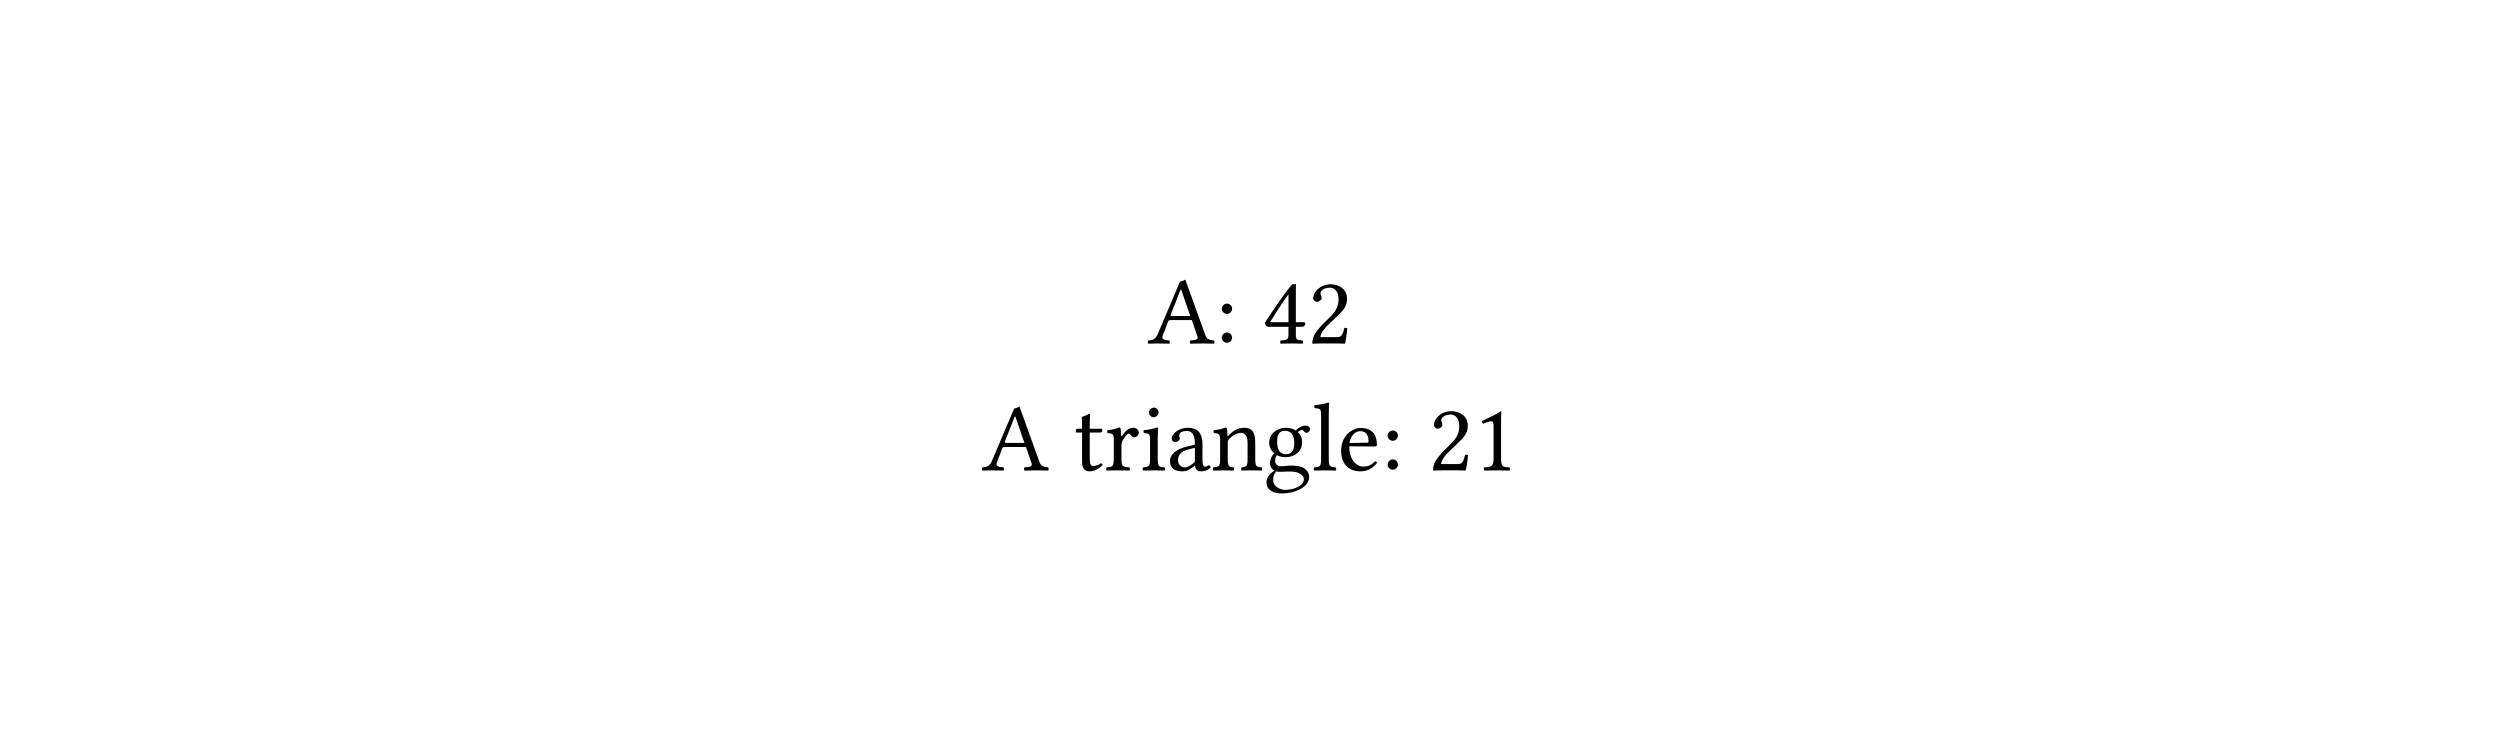
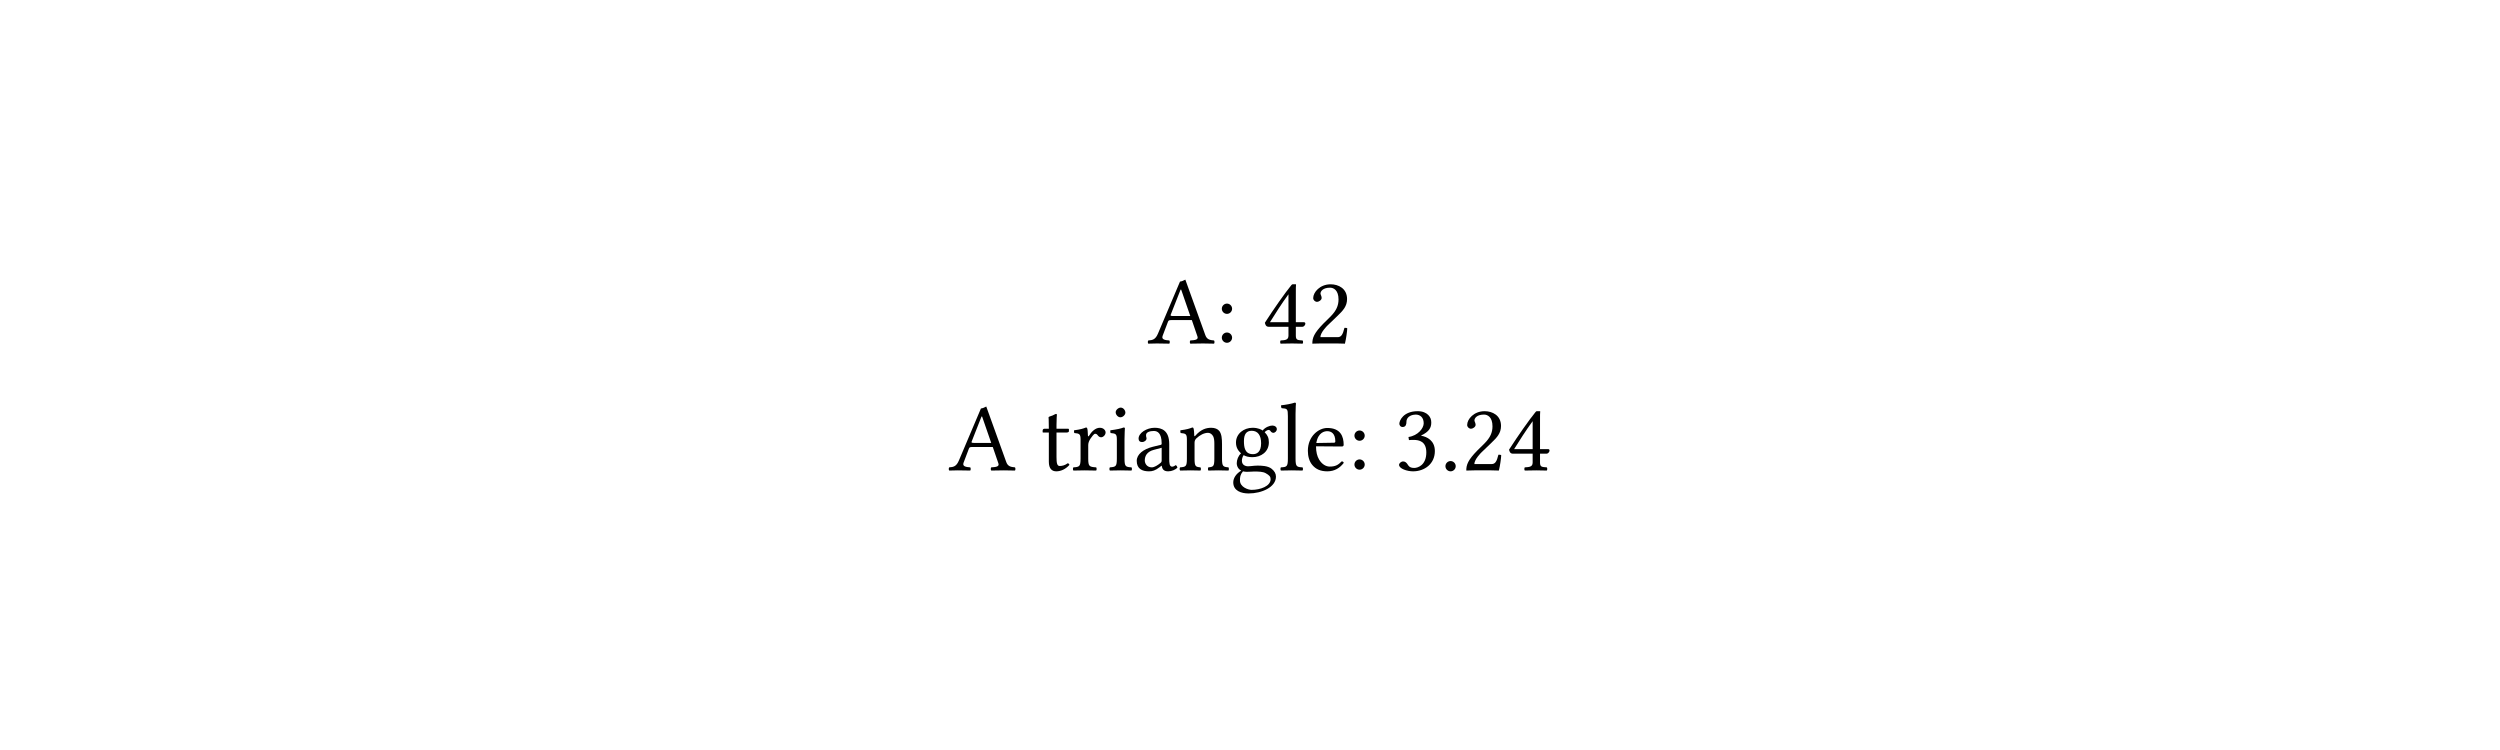
<svg xmlns="http://www.w3.org/2000/svg" xmlns:xlink="http://www.w3.org/1999/xlink" class="typst-doc" viewBox="0 0 283.465 85.039" width="283.465pt" height="85.039pt">
  <path class="typst-shape" fill="#ffffff" fill-rule="nonzero" d="M 0 0v 85.039 h 283.465 v -85.039 Z " />
  <g>
    <g class="typst-text" transform="matrix(1 0 0 -1 130.1218 38.94469)">
-       <use xlink:href="#gE9BB81B99CF031ED8E1EDC9A2706520A" x="0" y="0" fill="#000000" fill-rule="nonzero" />
-       <use xlink:href="#gEE5296E8D8D59B70037752A37CD9A913" x="7.645" y="0" fill="#000000" fill-rule="nonzero" />
-       <use xlink:href="#gAAB7ABFE0B871CE352381E7CA720D5D8" x="12.991" y="0" fill="#000000" fill-rule="nonzero" />
-       <use xlink:href="#g2DD7D9B80A9E032B1C7148FAA368FBC7" x="18.106" y="0" fill="#000000" fill-rule="nonzero" />
+       <use xlink:href="#gA5A116099FA8A11D879FFB54B1A40C4F" x="0" y="0" fill="#000000" fill-rule="nonzero" />
+       <use xlink:href="#g913B2386D66F68CF5789BAA958D26FCC" x="7.645" y="0" fill="#000000" fill-rule="nonzero" />
+       <use xlink:href="#g5EAC43897E92810E3D8436D76DF68391" x="12.991" y="0" fill="#000000" fill-rule="nonzero" />
+       <use xlink:href="#g61D45C3E2E7F03CE3D7BCAAEB45ED3C9" x="18.106" y="0" fill="#000000" fill-rule="nonzero" />
    </g>
-     <g class="typst-text" transform="matrix(1 0 0 -1 111.3173 53.33269)">
-       <use xlink:href="#gE9BB81B99CF031ED8E1EDC9A2706520A" x="0" y="0" fill="#000000" fill-rule="nonzero" />
-       <use xlink:href="#gA2E736E5D899446FD91D9DF78CCC31C7" x="10.395" y="0" fill="#000000" fill-rule="nonzero" />
-       <use xlink:href="#g7723DE0AE70E5A7E3E52FDB2BEE9C34B" x="13.871" y="0" fill="#000000" fill-rule="nonzero" />
-       <use xlink:href="#gC316652B1E586A2A31C010488E19B73A" x="17.963" y="0" fill="#000000" fill-rule="nonzero" />
-       <use xlink:href="#gBBCBCED1C8267AB3142F3A22BAE1F61C" x="20.944" y="0" fill="#000000" fill-rule="nonzero" />
-       <use xlink:href="#gF1A477750A1CAD7C139BB35A208BB4FD" x="25.971" y="0" fill="#000000" fill-rule="nonzero" />
-       <use xlink:href="#g648F416468E1035E7B69ECEBBDCC4F3C" x="31.933" y="0" fill="#000000" fill-rule="nonzero" />
-       <use xlink:href="#gBA80647398D0EA0413A70FDB8A024DD4" x="37.433" y="0" fill="#000000" fill-rule="nonzero" />
-       <use xlink:href="#g65BE3B885FED0ACA083C4F831746F84F" x="40.337" y="0" fill="#000000" fill-rule="nonzero" />
-       <use xlink:href="#gEE5296E8D8D59B70037752A37CD9A913" x="45.254" y="0" fill="#000000" fill-rule="nonzero" />
-       <use xlink:href="#g2DD7D9B80A9E032B1C7148FAA368FBC7" x="50.6" y="0" fill="#000000" fill-rule="nonzero" />
-       <use xlink:href="#g72C89CD7E10DC57A4193E5148545F6B9" x="55.715" y="0" fill="#000000" fill-rule="nonzero" />
+     <g class="typst-text" transform="matrix(1 0 0 -1 107.5498 53.33269)">
+       <use xlink:href="#gA5A116099FA8A11D879FFB54B1A40C4F" x="0" y="0" fill="#000000" fill-rule="nonzero" />
+       <use xlink:href="#gD7F0F670D49AA86F02DDFC0688EF1097" x="10.395" y="0" fill="#000000" fill-rule="nonzero" />
+       <use xlink:href="#g5FC63D1CC0EC4EE44E2CB1104FF3BD8C" x="13.871" y="0" fill="#000000" fill-rule="nonzero" />
+       <use xlink:href="#gAB1D556FC31843059B4BC03A33F8D17D" x="17.963" y="0" fill="#000000" fill-rule="nonzero" />
+       <use xlink:href="#g31D87C906E07B8C76BF9E98C58928280" x="20.944" y="0" fill="#000000" fill-rule="nonzero" />
+       <use xlink:href="#g1945AF20B6C0D9558D6137379CA7820E" x="25.971" y="0" fill="#000000" fill-rule="nonzero" />
+       <use xlink:href="#g72A6D5AEE8E0A9A72FB22626C29A7596" x="31.933" y="0" fill="#000000" fill-rule="nonzero" />
+       <use xlink:href="#g49EDE2DF9B37825510F8FF75CD6094B6" x="37.433" y="0" fill="#000000" fill-rule="nonzero" />
+       <use xlink:href="#g13F0A2A98CED9BE46E29CA205F573A9D" x="40.337" y="0" fill="#000000" fill-rule="nonzero" />
+       <use xlink:href="#g913B2386D66F68CF5789BAA958D26FCC" x="45.254" y="0" fill="#000000" fill-rule="nonzero" />
+       <use xlink:href="#gFB42E8060E00F9BC133E4E502997C53E" x="50.6" y="0" fill="#000000" fill-rule="nonzero" />
+       <use xlink:href="#g5BB8F29719C537291964A57A11F58C6F" x="55.715" y="0" fill="#000000" fill-rule="nonzero" />
+       <use xlink:href="#g61D45C3E2E7F03CE3D7BCAAEB45ED3C9" x="58.135" y="0" fill="#000000" fill-rule="nonzero" />
+       <use xlink:href="#g5EAC43897E92810E3D8436D76DF68391" x="63.25" y="0" fill="#000000" fill-rule="nonzero" />
    </g>
  </g>
  <defs id="glyph">
-     <symbol id="gE9BB81B99CF031ED8E1EDC9A2706520A" overflow="visible">
+     <symbol id="gA5A116099FA8A11D879FFB54B1A40C4F" overflow="visible">
      <path d="M 0 0m 1.705 0.869 l 0.605 1.595 c 0.055 0.143 0.121 0.187 0.385 0.187 h 2.321 l 0.638 -1.859 c 0.132 -0.374 -0.286 -0.418 -0.814 -0.451 c -0.066 -0.066 -0.066 -0.297 0 -0.363 c 0.407 0.011 1.012 0.022 1.441 0.022 c 0.451 0 0.869 -0.011 1.254 -0.022 c 0.066 0.066 0.066 0.297 0 0.363 c -0.429 0.044 -0.803 0.077 -0.99 0.605 l -2.266 6.292 c -0.165 -0.099 -0.462 -0.22 -0.605 -0.22 l -2.497 -5.896 c -0.286 -0.682 -0.616 -0.748 -1.1 -0.781 c -0.066 -0.066 -0.066 -0.297 0 -0.363 c 0.286 0.011 0.649 0.022 0.979 0.022 c 0.451 0 1.001 -0.011 1.408 -0.022 c 0.066 0.066 0.066 0.297 0 0.363 c -0.418 0.033 -0.935 0.077 -0.759 0.528 Z m 1.188 2.244 c -0.242 0 -0.319 0.033 -0.275 0.143 l 1.122 2.849 h 0.066 l 1.034 -2.992 Z " />
    </symbol>
-     <symbol id="gEE5296E8D8D59B70037752A37CD9A913" overflow="visible">
+     <symbol id="g913B2386D66F68CF5789BAA958D26FCC" overflow="visible">
      <path d="M 0 0m 0.77 0.66 c 0 -0.319 0.264 -0.583 0.583 -0.583 c 0.319 0 0.583 0.264 0.583 0.583 c 0 0.319 -0.264 0.583 -0.583 0.583 c -0.319 0 -0.583 -0.264 -0.583 -0.583 Z m 0 3.278 c 0 -0.319 0.264 -0.583 0.583 -0.583 c 0.319 0 0.583 0.264 0.583 0.583 c 0 0.319 -0.264 0.583 -0.583 0.583 c -0.319 0 -0.583 -0.264 -0.583 -0.583 Z " />
    </symbol>
-     <symbol id="gAAB7ABFE0B871CE352381E7CA720D5D8" overflow="visible">
+     <symbol id="g5EAC43897E92810E3D8436D76DF68391" overflow="visible">
      <path d="M 0 0m 4.73 2.409 h -0.913 v 3.212 c 0 0.55 0 0.979 0.022 1.067 l -0.022 0.022 h -0.352 c -0.077 0 -0.132 -0.066 -0.176 -0.121 c -0.693 -0.847 -1.969 -2.662 -2.981 -4.235 c 0.033 -0.165 0.099 -0.462 0.429 -0.462 h 2.244 v -1.012 c 0 -0.506 -0.418 -0.506 -0.891 -0.539 c -0.066 -0.066 -0.066 -0.297 0 -0.363 c 0.352 0.011 0.792 0.022 1.298 0.022 c 0.429 0 0.847 -0.011 1.199 -0.022 c 0.066 0.066 0.066 0.297 0 0.363 c -0.539 0.044 -0.77 0.022 -0.77 0.539 v 1.012 h 0.759 c 0.154 0 0.319 0.209 0.319 0.341 c 0 0.11 -0.044 0.176 -0.165 0.176 Z m -1.749 3.168 v -3.168 h -2.101 c 0.561 0.902 1.342 2.134 2.101 3.168 Z " />
    </symbol>
-     <symbol id="g2DD7D9B80A9E032B1C7148FAA368FBC7" overflow="visible">
+     <symbol id="g61D45C3E2E7F03CE3D7BCAAEB45ED3C9" overflow="visible">
      <path d="M 0 0m 0.671 5.148 c 0 -0.231 0.209 -0.429 0.44 -0.429 c 0.187 0 0.517 0.198 0.517 0.44 c 0 0.088 -0.022 0.154 -0.044 0.231 c -0.022 0.077 -0.088 0.176 -0.088 0.264 c 0 0.275 0.286 0.671 1.089 0.671 c 0.396 0 0.957 -0.275 0.957 -1.331 c 0 -0.704 -0.253 -1.276 -0.902 -1.936 l -0.814 -0.803 c -1.078 -1.1 -1.254 -1.628 -1.254 -2.277 c 0 0 0.561 0.022 0.913 0.022 h 1.925 c 0.352 0 0.858 -0.022 0.858 -0.022 c 0.143 0.583 0.253 1.408 0.264 1.738 c -0.066 0.055 -0.209 0.077 -0.319 0.055 c -0.187 -0.781 -0.374 -1.056 -0.77 -1.056 h -1.958 c 0 0.528 0.759 1.276 0.814 1.331 l 1.111 1.067 c 0.627 0.605 1.1 1.089 1.1 1.925 c 0 1.188 -0.968 1.672 -1.859 1.672 c -1.221 0 -1.98 -0.902 -1.98 -1.562 Z " />
    </symbol>
-     <symbol id="gA2E736E5D899446FD91D9DF78CCC31C7" overflow="visible">
+     <symbol id="gD7F0F670D49AA86F02DDFC0688EF1097" overflow="visible">
      <path d="M 0 0m 0.473 4.719 c -0.154 0 -0.198 -0.132 -0.198 -0.22 v -0.143 c 0 -0.055 0.011 -0.066 0.055 -0.066 h 0.649 v -3.311 c 0 -0.781 0.341 -1.089 0.847 -1.089 c 0.506 0 1.056 0.242 1.485 0.726 c -0.022 0.11 -0.088 0.176 -0.198 0.187 c -0.286 -0.22 -0.616 -0.308 -0.902 -0.308 c -0.297 0 -0.363 0.33 -0.363 1.012 v 2.783 h 1.144 c 0.11 0 0.264 0.044 0.264 0.143 v 0.22 c 0 0.044 -0.033 0.066 -0.088 0.066 h -1.32 v 0.429 c 0 0.715 0.044 1.155 0.044 1.155 c 0 0.066 -0.033 0.099 -0.088 0.099 c -0.044 0 -0.143 -0.044 -0.242 -0.099 c -0.121 -0.066 -0.231 -0.121 -0.374 -0.154 c -0.132 -0.044 -0.242 -0.077 -0.242 -0.154 c 0 -0.132 0.033 -0.055 0.033 -1.276 Z " />
    </symbol>
-     <symbol id="g7723DE0AE70E5A7E3E52FDB2BEE9C34B" overflow="visible">
+     <symbol id="g5FC63D1CC0EC4EE44E2CB1104FF3BD8C" overflow="visible">
      <path d="M 0 0m 1.936 3.938 c -0.022 0.44 -0.033 0.726 -0.088 0.836 c -0.022 0.055 -0.044 0.088 -0.132 0.088 c -0.308 -0.121 -0.594 -0.22 -1.353 -0.319 c -0.022 -0.066 0 -0.242 0.022 -0.308 c 0.594 -0.055 0.715 -0.11 0.715 -0.748 v -2.145 c 0 -0.913 -0.132 -0.957 -0.814 -1.001 c -0.066 -0.066 -0.066 -0.297 0 -0.363 c 0.385 0.011 0.814 0.022 1.254 0.022 c 0.44 0 0.946 -0.011 1.331 -0.022 c 0.066 0.066 0.066 0.297 0 0.363 c -0.77 0.055 -0.902 0.088 -0.902 1.001 v 1.529 c 0 0.286 0.132 0.539 0.264 0.737 c 0.121 0.176 0.374 0.539 0.506 0.539 c 0.099 0 0.198 -0.022 0.286 -0.143 c 0.077 -0.11 0.209 -0.253 0.396 -0.253 c 0.264 0 0.517 0.275 0.517 0.55 c 0 0.209 -0.198 0.528 -0.66 0.528 c -0.517 0 -0.968 -0.484 -1.221 -0.913 c -0.066 -0.121 -0.121 -0.033 -0.121 0.022 Z " />
    </symbol>
-     <symbol id="gC316652B1E586A2A31C010488E19B73A" overflow="visible">
+     <symbol id="gAB1D556FC31843059B4BC03A33F8D17D" overflow="visible">
      <path d="M 0 0m 1.991 1.342 v 2.189 c 0 0.55 0.044 1.254 0.044 1.254 c 0 0.044 -0.055 0.077 -0.143 0.077 c -0.308 -0.121 -0.748 -0.22 -1.507 -0.319 c -0.022 -0.066 0 -0.242 0.022 -0.308 c 0.605 -0.055 0.715 -0.121 0.715 -0.748 v -2.145 c 0 -0.913 -0.121 -0.946 -0.792 -1.001 c -0.066 -0.066 -0.066 -0.297 0 -0.363 c 0.363 0.011 0.792 0.022 1.232 0.022 c 0.44 0 0.858 -0.011 1.221 -0.022 c 0.066 0.066 0.066 0.297 0 0.363 c -0.671 0.044 -0.792 0.088 -0.792 1.001 Z m -1.001 5.247 c 0 -0.286 0.264 -0.572 0.528 -0.572 c 0.308 0 0.572 0.297 0.572 0.528 c 0 0.264 -0.231 0.572 -0.528 0.572 c -0.264 0 -0.572 -0.264 -0.572 -0.528 Z " />
    </symbol>
-     <symbol id="gBBCBCED1C8267AB3142F3A22BAE1F61C" overflow="visible">
+     <symbol id="g31D87C906E07B8C76BF9E98C58928280" overflow="visible">
      <path d="M 0 0m 3.223 0.528 c 0.066 -0.341 0.187 -0.638 0.737 -0.638 c 0.418 0 0.814 0.187 1.045 0.407 c -0.022 0.132 -0.066 0.231 -0.187 0.297 c -0.077 -0.066 -0.264 -0.176 -0.407 -0.176 c -0.319 0 -0.33 0.429 -0.33 0.935 v 1.617 c 0 1.562 -0.858 1.859 -1.661 1.859 c -0.902 0 -1.815 -0.594 -1.815 -1.221 c 0 -0.264 0.132 -0.396 0.385 -0.396 c 0.319 0 0.517 0.231 0.517 0.374 c 0 0.077 -0.011 0.154 -0.033 0.198 c -0.011 0.033 -0.022 0.099 -0.022 0.22 c 0 0.341 0.462 0.462 0.88 0.462 c 0.374 0 0.891 -0.187 0.891 -1.43 c 0 -0.077 -0.033 -0.121 -0.066 -0.132 l -0.946 -0.231 c -1.056 -0.264 -1.815 -0.847 -1.815 -1.595 c 0 -0.902 0.616 -1.188 1.386 -1.188 c 0.385 0 0.715 0.088 1.199 0.462 l 0.22 0.176 Z m 0 2.035 v -1.452 c 0 -0.143 -0.066 -0.22 -0.154 -0.286 c -0.286 -0.231 -0.66 -0.484 -0.968 -0.484 c -0.55 0 -0.792 0.44 -0.792 0.781 c 0 0.495 0.231 1.001 1.045 1.21 Z " />
    </symbol>
-     <symbol id="gF1A477750A1CAD7C139BB35A208BB4FD" overflow="visible">
+     <symbol id="g1945AF20B6C0D9558D6137379CA7820E" overflow="visible">
      <path d="M 0 0m 2.024 3.938 c -0.066 -0.077 -0.132 -0.099 -0.132 0 c -0.011 0.297 -0.033 0.726 -0.088 0.836 c -0.022 0.055 -0.044 0.088 -0.132 0.088 c -0.308 -0.121 -0.594 -0.22 -1.353 -0.319 c -0.022 -0.066 0 -0.242 0.022 -0.308 c 0.594 -0.055 0.715 -0.11 0.715 -0.748 v -2.145 c 0 -0.902 -0.11 -0.946 -0.77 -1.001 c -0.066 -0.066 -0.066 -0.297 0 -0.363 c 0.33 0.011 0.77 0.022 1.21 0.022 c 0.44 0 0.77 -0.011 1.1 -0.022 c 0.066 0.066 0.066 0.297 0 0.363 c -0.561 0.055 -0.671 0.099 -0.671 1.001 v 1.804 c 0 0.231 0.099 0.363 0.187 0.462 c 0.418 0.407 0.913 0.649 1.342 0.649 c 0.22 0 0.451 -0.143 0.583 -0.396 c 0.11 -0.22 0.132 -0.517 0.132 -0.847 v -1.672 c 0 -0.902 -0.11 -0.946 -0.682 -1.001 c -0.055 -0.066 -0.055 -0.297 0 -0.363 c 0.33 0.011 0.682 0.022 1.122 0.022 c 0.44 0 0.836 -0.011 1.166 -0.022 c 0.055 0.066 0.055 0.297 0 0.363 c -0.616 0.055 -0.737 0.099 -0.737 1.001 v 1.639 c 0 0.605 -0.044 1.133 -0.297 1.474 c -0.187 0.242 -0.528 0.374 -0.913 0.374 c -0.539 0 -1.155 -0.143 -1.804 -0.891 Z " />
    </symbol>
-     <symbol id="g648F416468E1035E7B69ECEBBDCC4F3C" overflow="visible">
+     <symbol id="g72A6D5AEE8E0A9A72FB22626C29A7596" overflow="visible">
      <path d="M 0 0m 4.884 4.257 c 0.209 0 0.407 0.198 0.407 0.418 c 0 0.231 -0.209 0.407 -0.506 0.407 c -0.286 0 -0.814 -0.187 -1.1 -0.561 c -0.132 0.088 -0.495 0.308 -1.144 0.308 c -0.979 0 -1.881 -0.66 -1.881 -1.672 c 0 -0.594 0.264 -0.935 0.572 -1.232 c -0.308 -0.264 -0.484 -0.737 -0.484 -1.111 c 0 -0.396 0.22 -0.704 0.506 -0.847 c -0.594 -0.352 -0.902 -0.858 -0.902 -1.331 c 0 -0.957 0.902 -1.254 1.749 -1.254 c 1.485 0 3.091 0.715 3.091 1.903 c 0 0.352 -0.165 0.627 -0.484 0.891 c -0.429 0.352 -1.199 0.363 -1.606 0.363 c -0.198 0 -0.473 -0.022 -0.737 -0.055 c -0.165 -0.011 -0.275 -0.022 -0.33 -0.022 c -0.319 0 -0.704 0.154 -0.704 0.627 c 0 0.22 0.066 0.451 0.198 0.638 c 0.264 -0.154 0.572 -0.231 1.001 -0.231 c 0.968 0 1.859 0.605 1.859 1.683 c 0 0.517 -0.154 0.814 -0.473 1.144 c 0.077 0.11 0.297 0.264 0.44 0.264 c 0.077 0 0.154 -0.033 0.22 -0.132 c 0.044 -0.088 0.187 -0.198 0.308 -0.198 Z m -3.432 -4.367 c 0.121 -0.033 0.297 -0.055 0.44 -0.055 c 0.341 0 0.649 0.033 0.803 0.033 c 0.55 0 1.012 -0.011 1.331 -0.187 c 0.429 -0.242 0.561 -0.396 0.561 -0.682 c 0 -0.792 -1.166 -1.21 -2.156 -1.21 c -0.396 0 -1.32 0.319 -1.32 1.067 c 0 0.374 0.022 0.649 0.341 1.034 Z m 2.057 3.179 c 0 -1.023 -0.517 -1.232 -0.924 -1.232 c -0.924 0 -1.023 0.781 -1.023 1.485 c 0 0.77 0.275 1.166 0.88 1.166 c 0.693 0 1.067 -0.506 1.067 -1.419 Z " />
    </symbol>
-     <symbol id="gBA80647398D0EA0413A70FDB8A024DD4" overflow="visible">
+     <symbol id="g49EDE2DF9B37825510F8FF75CD6094B6" overflow="visible">
      <path d="M 0 0m 1.045 1.342 c 0 -0.913 -0.121 -0.968 -0.792 -1.001 c -0.066 -0.066 -0.066 -0.297 0 -0.363 c 0.385 0.011 0.792 0.022 1.232 0.022 c 0.44 0 0.858 -0.011 1.221 -0.022 c 0.066 0.066 0.066 0.297 0 0.363 c -0.671 0.033 -0.792 0.088 -0.792 1.001 v 5.071 c 0 0.715 0.044 1.155 0.044 1.155 c 0 0.077 -0.044 0.11 -0.143 0.11 c -0.275 -0.11 -1.1 -0.264 -1.54 -0.297 c -0.022 -0.088 0 -0.264 0.066 -0.33 c 0.638 -0.044 0.704 -0.077 0.704 -0.902 Z " />
    </symbol>
-     <symbol id="g65BE3B885FED0ACA083C4F831746F84F" overflow="visible">
+     <symbol id="g13F0A2A98CED9BE46E29CA205F573A9D" overflow="visible">
      <path d="M 0 0m 4.246 1.023 c -0.407 -0.418 -0.726 -0.594 -1.364 -0.594 c -0.396 0 -0.858 0.231 -1.199 0.792 c -0.22 0.363 -0.352 0.869 -0.352 1.507 l 2.926 -0.022 c 0.132 0 0.209 0.066 0.209 0.187 c 0 0.924 -0.33 1.914 -1.859 1.914 c -0.957 0 -2.2 -0.913 -2.2 -2.585 c 0 -0.616 0.154 -1.21 0.517 -1.628 c 0.374 -0.44 0.891 -0.704 1.683 -0.704 c 0.836 0 1.43 0.385 1.87 0.957 c -0.033 0.11 -0.099 0.165 -0.231 0.176 Z m -2.882 2.079 c 0.209 1.243 0.979 1.342 1.243 1.342 c 0.418 0 0.913 -0.231 0.913 -1.155 c 0 -0.099 -0.044 -0.154 -0.165 -0.154 Z " />
    </symbol>
-     <symbol id="g72C89CD7E10DC57A4193E5148545F6B9" overflow="visible">
-       <path d="M 0 0m 3.168 1.342 v 3.817 c 0 0.66 0.011 1.331 0.033 1.474 c 0 0.055 -0.022 0.055 -0.066 0.055 c -0.605 -0.374 -1.188 -0.649 -2.156 -1.1 c 0.022 -0.121 0.066 -0.231 0.165 -0.297 c 0.506 0.209 0.748 0.275 0.957 0.275 c 0.187 0 0.22 -0.264 0.22 -0.638 v -3.586 c 0 -0.913 -0.297 -0.968 -1.067 -1.001 c -0.066 -0.066 -0.066 -0.297 0 -0.363 c 0.539 0.011 0.935 0.022 1.529 0.022 c 0.528 0 0.792 -0.011 1.342 -0.022 c 0.066 0.066 0.066 0.297 0 0.363 c -0.77 0.033 -0.957 0.088 -0.957 1.001 Z " />
+     <symbol id="gFB42E8060E00F9BC133E4E502997C53E" overflow="visible">
+       <path d="M 0 0m 2.365 6.325 c 0.473 0 0.913 -0.286 0.913 -0.99 c 0 -0.55 -0.638 -1.397 -1.727 -1.551 l 0.055 -0.352 c 0.187 0.022 0.385 0.022 0.528 0.022 c 0.627 0 1.441 -0.176 1.441 -1.419 c 0 -1.463 -0.979 -1.76 -1.364 -1.76 c -0.561 0 -0.66 0.253 -0.792 0.451 c -0.11 0.154 -0.253 0.286 -0.473 0.286 c -0.231 0 -0.462 -0.209 -0.462 -0.385 c 0 -0.44 0.924 -0.737 1.584 -0.737 c 1.309 0 2.475 0.847 2.475 2.299 c 0 1.199 -0.902 1.628 -1.551 1.738 l -0.011 0.022 c 0.902 0.429 1.155 0.88 1.155 1.463 c 0 0.33 -0.077 0.594 -0.341 0.869 c -0.242 0.242 -0.627 0.429 -1.199 0.429 c -1.617 0 -2.079 -1.056 -2.079 -1.419 c 0 -0.154 0.11 -0.374 0.374 -0.374 c 0.385 0 0.429 0.363 0.429 0.572 c 0 0.704 0.759 0.836 1.045 0.836 Z " />
+     </symbol>
+     <symbol id="g5BB8F29719C537291964A57A11F58C6F" overflow="visible">
+       <path d="M 0 0m 0.627 0.473 c 0 -0.319 0.264 -0.583 0.583 -0.583 c 0.319 0 0.583 0.264 0.583 0.583 c 0 0.319 -0.264 0.583 -0.583 0.583 c -0.319 0 -0.583 -0.264 -0.583 -0.583 Z " />
    </symbol>
  </defs>
</svg>
